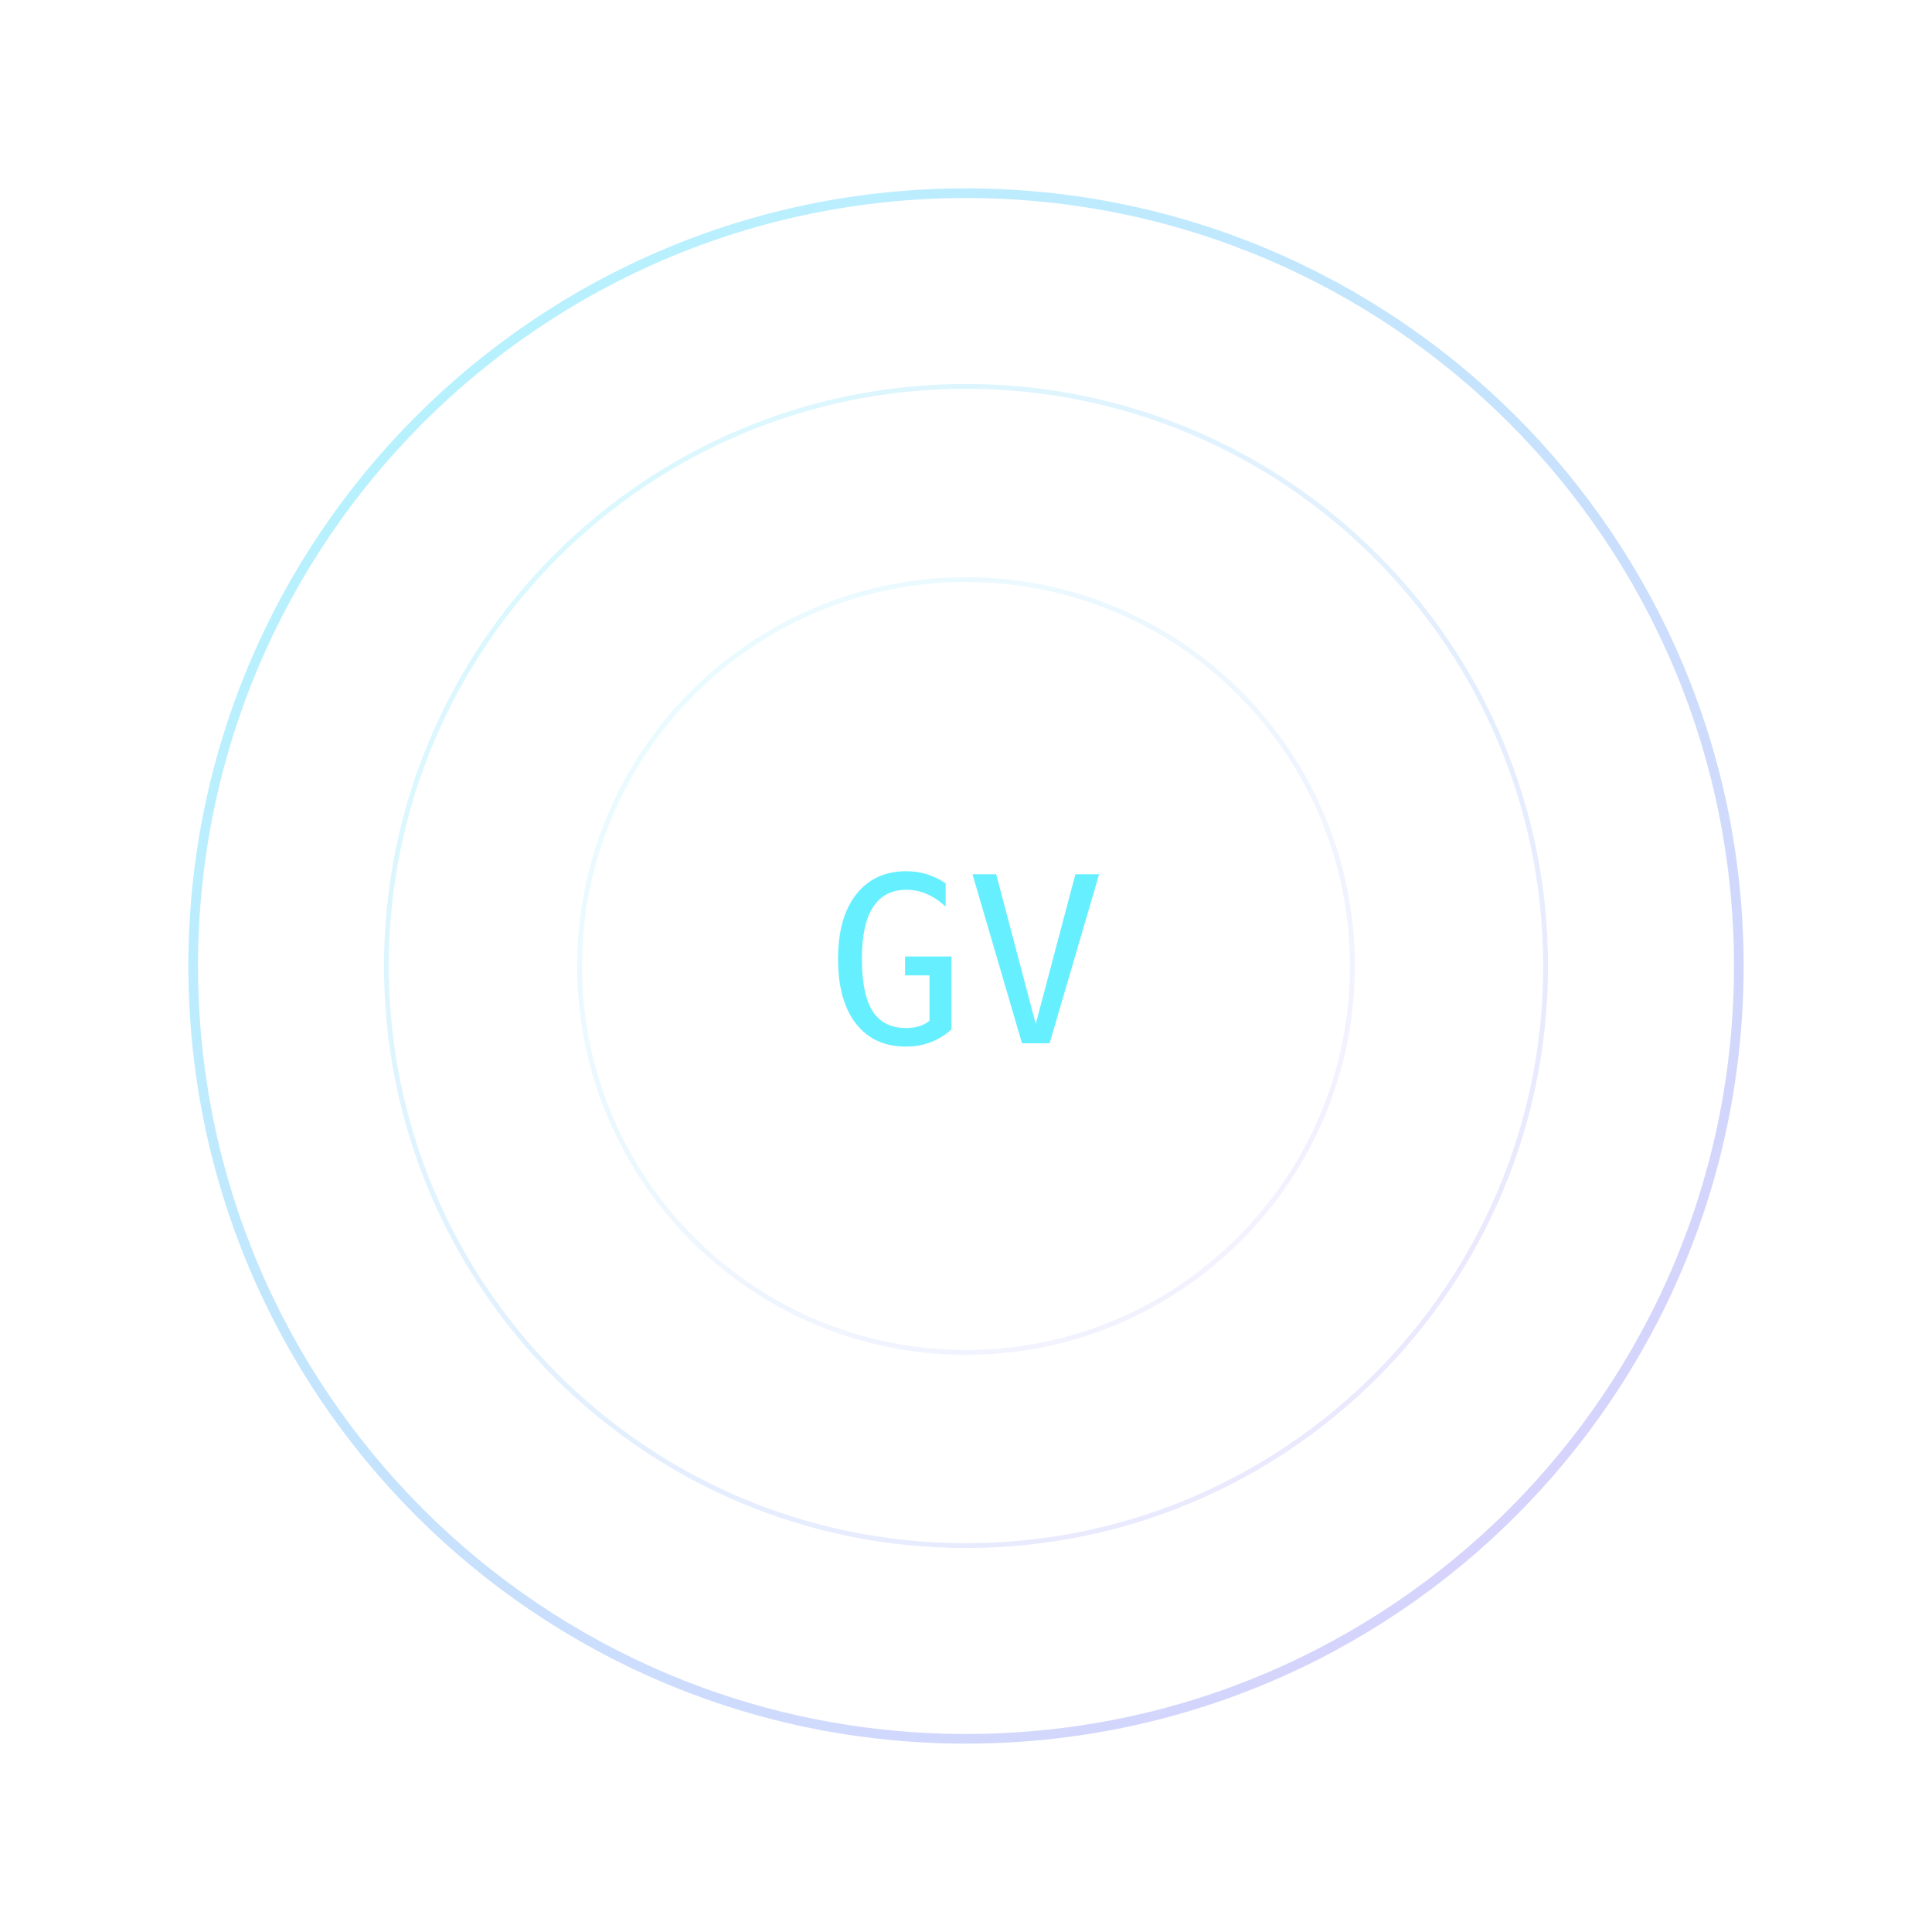
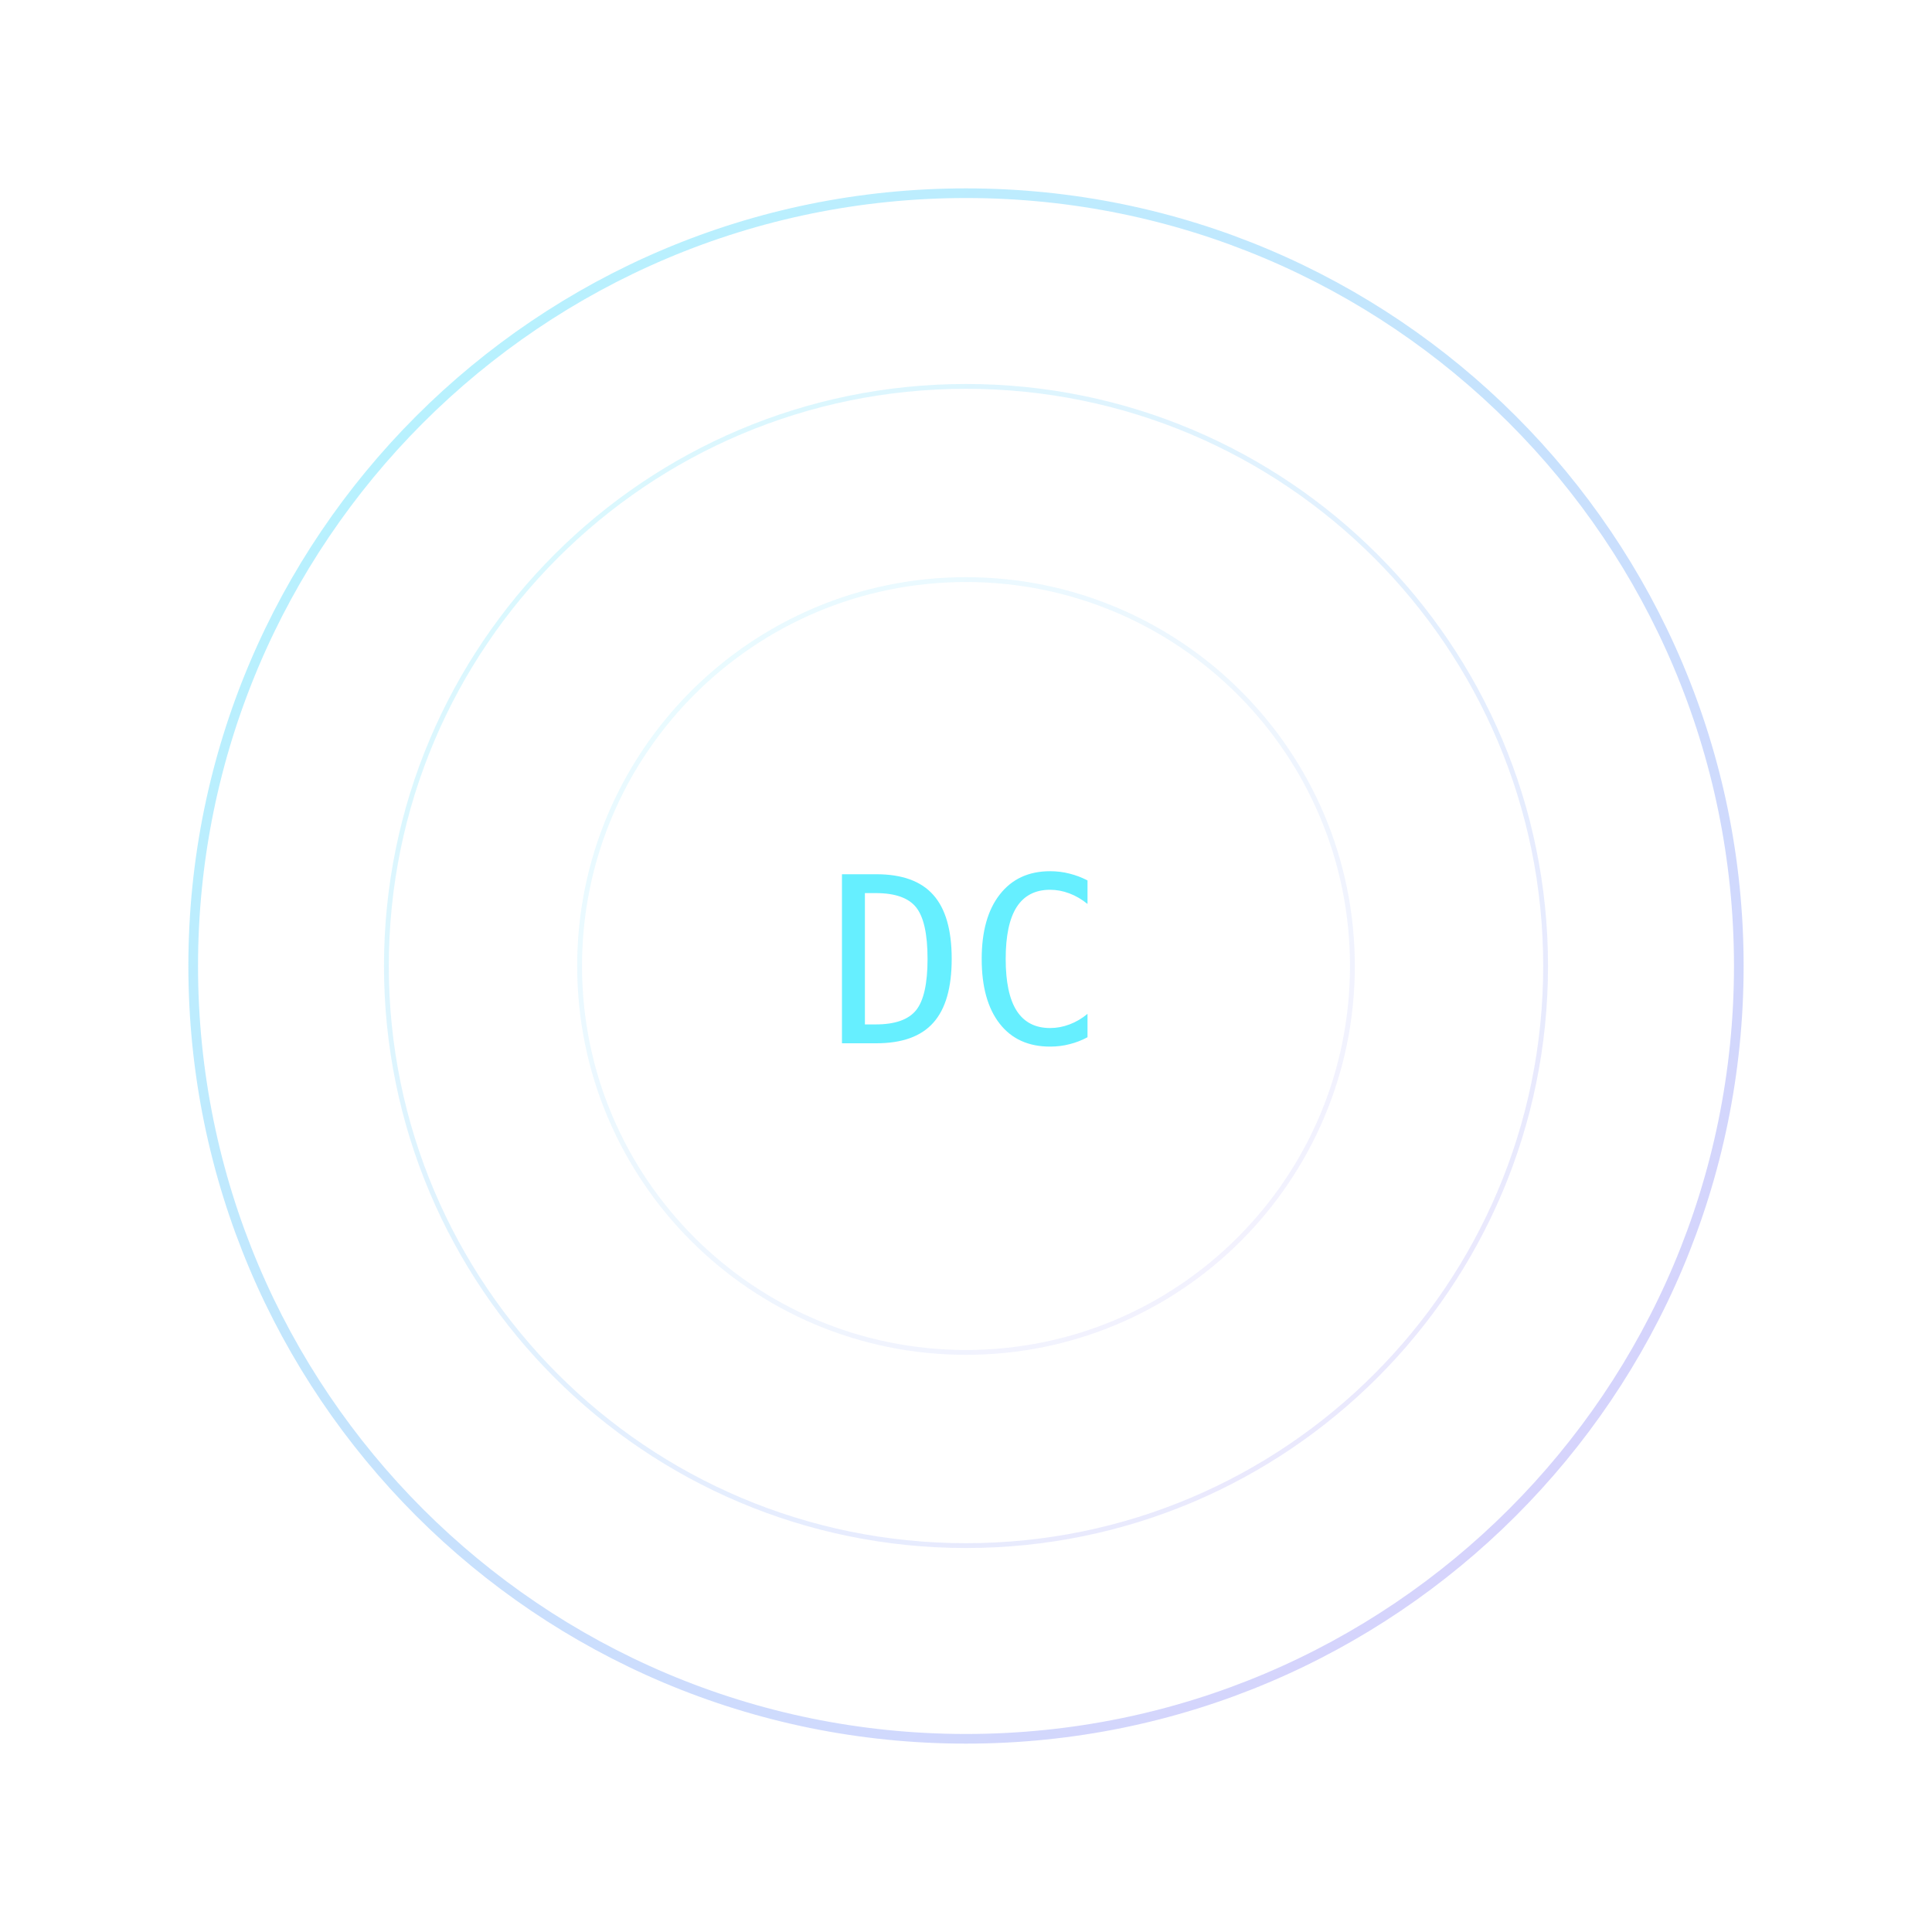
<svg xmlns="http://www.w3.org/2000/svg" viewBox="0 0 200 200" fill="none">
  <defs>
    <linearGradient id="glow" x1="0%" y1="0%" x2="100%" y2="100%">
      <stop offset="0%" stop-color="#00e5ff" stop-opacity="0.3" />
      <stop offset="100%" stop-color="#8b5cf6" stop-opacity="0.3" />
    </linearGradient>
  </defs>
  <circle cx="100" cy="100" r="80" stroke="url(#glow)" stroke-width="1" fill="none" />
  <circle cx="100" cy="100" r="60" stroke="url(#glow)" stroke-width="0.5" fill="none" opacity="0.5" />
  <circle cx="100" cy="100" r="40" stroke="url(#glow)" stroke-width="0.5" fill="none" opacity="0.3" />
-   <text x="100" y="108" text-anchor="middle" font-family="monospace" font-size="24" fill="#00e5ff" opacity="0.6">GV</text>
+   <text x="100" y="108" text-anchor="middle" font-family="monospace" font-size="24" fill="#00e5ff" opacity="0.6">DC</text>
</svg>
